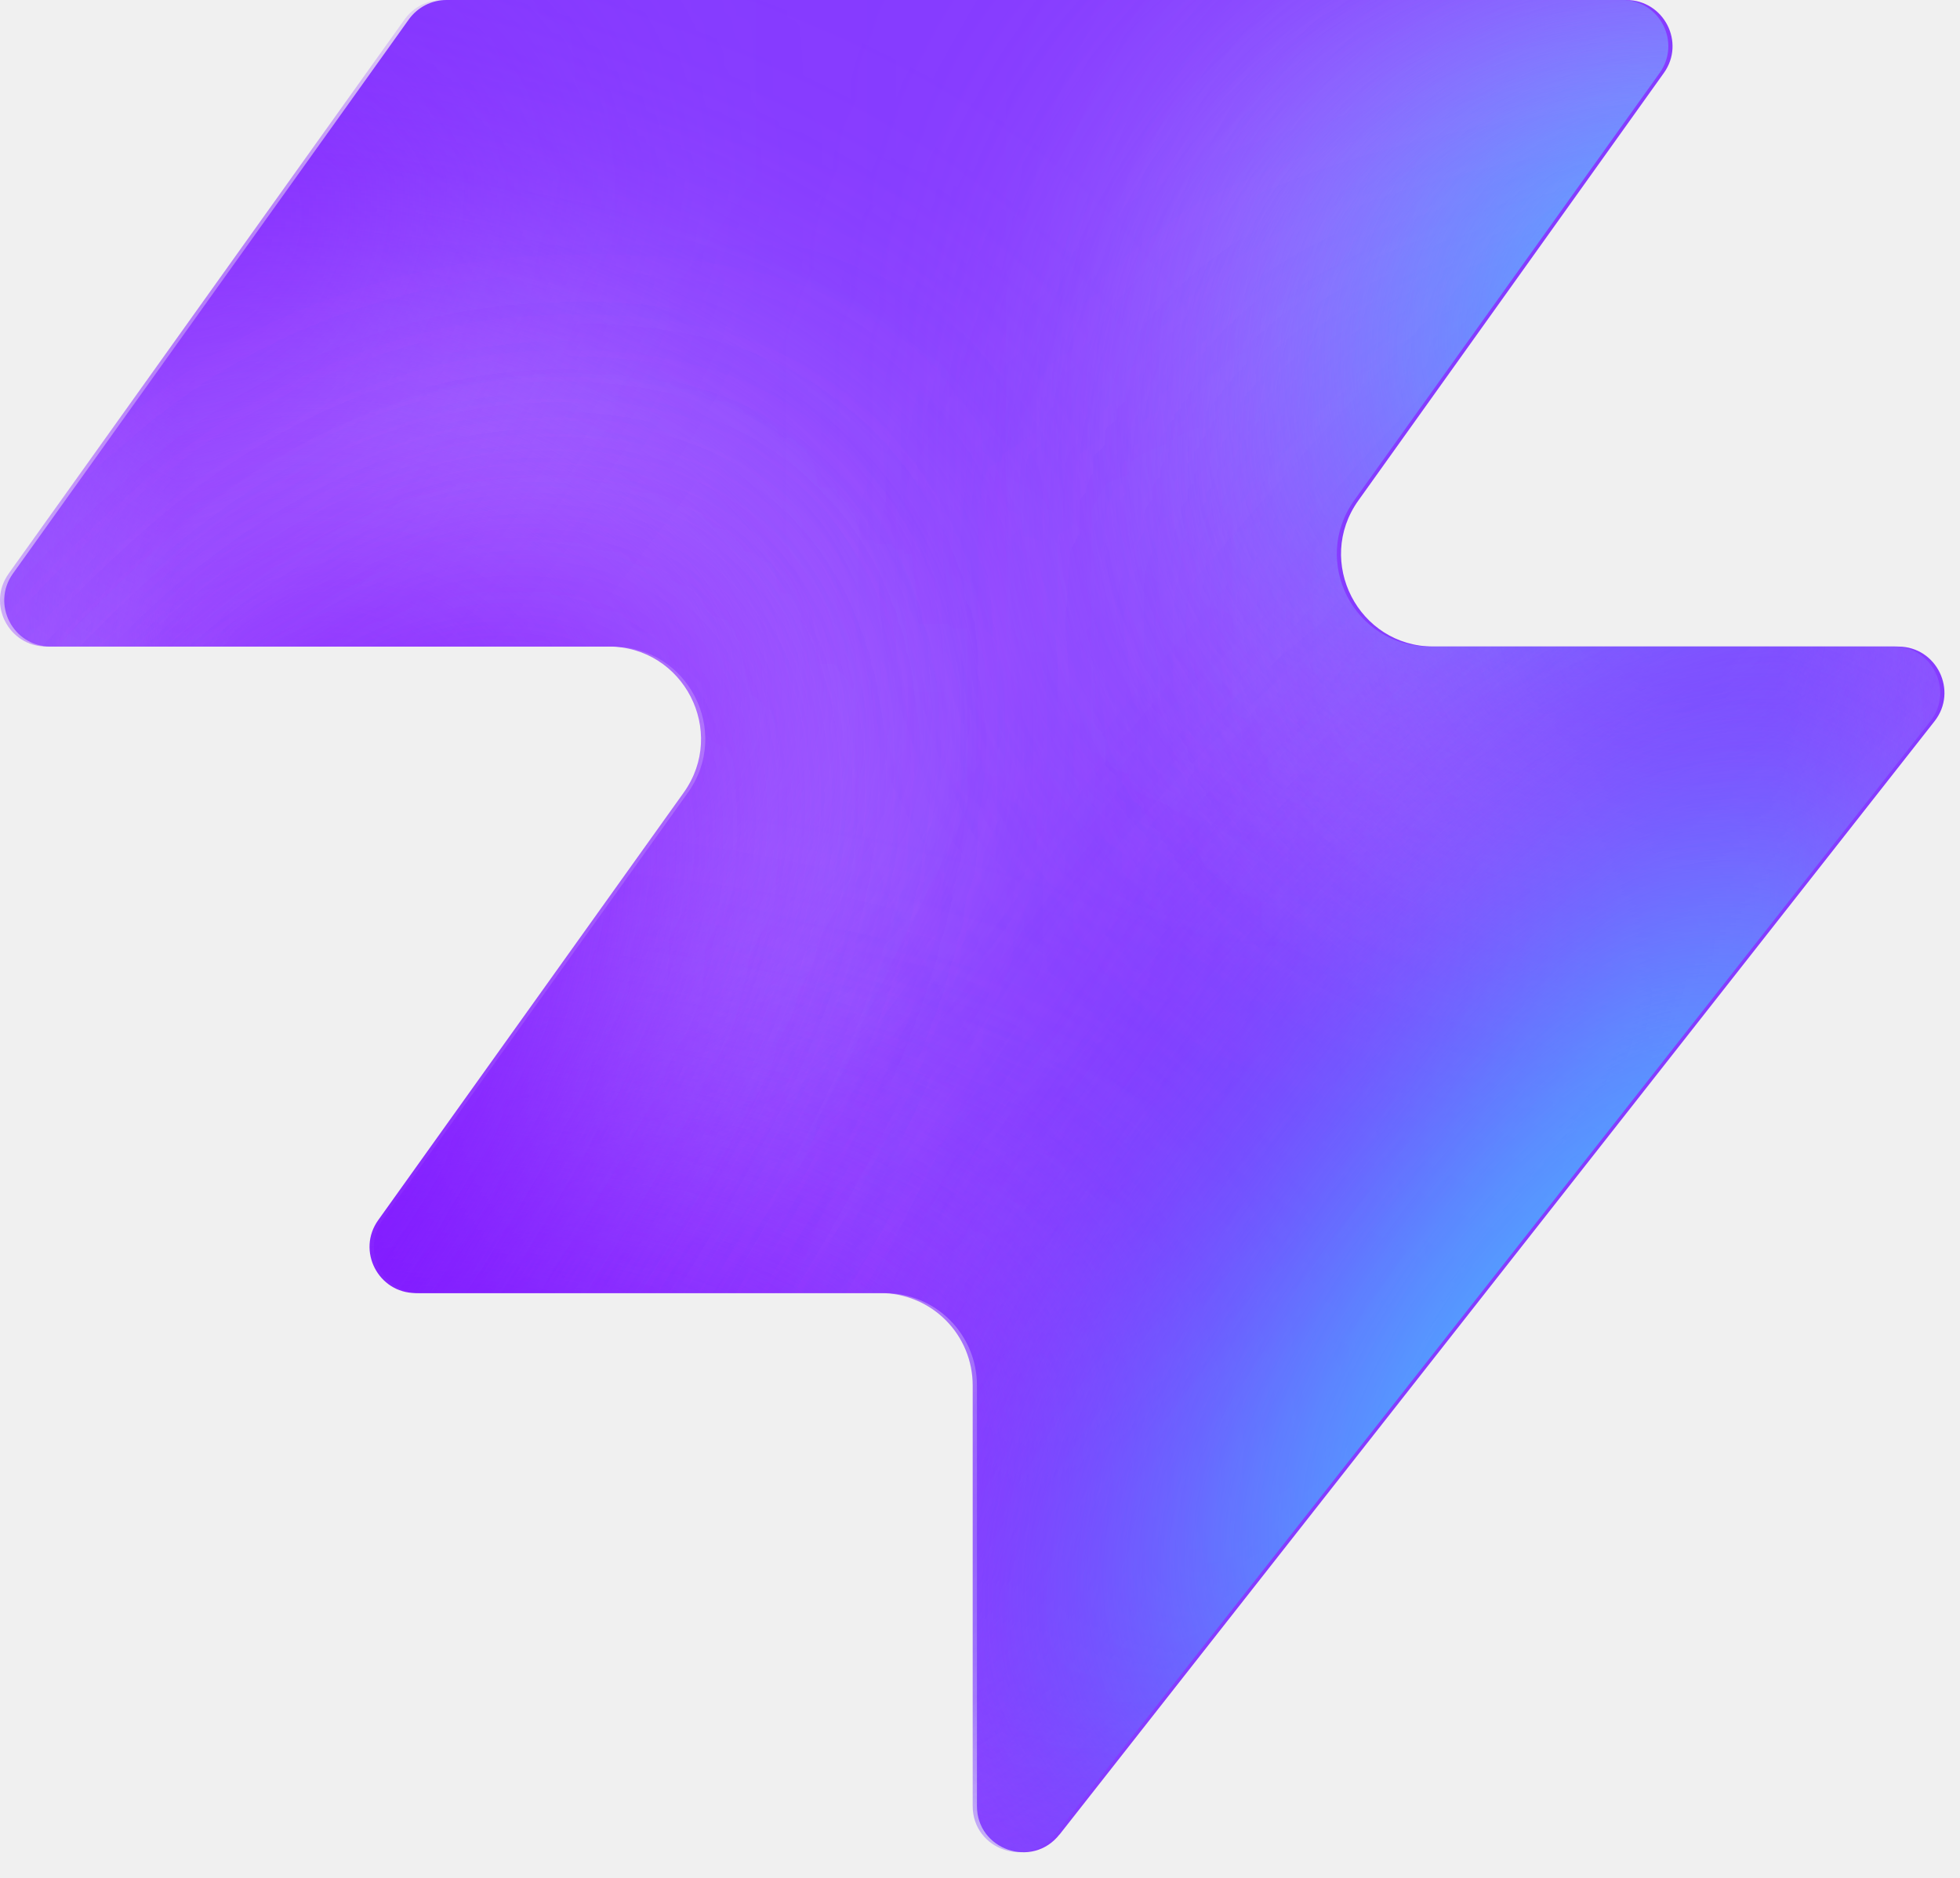
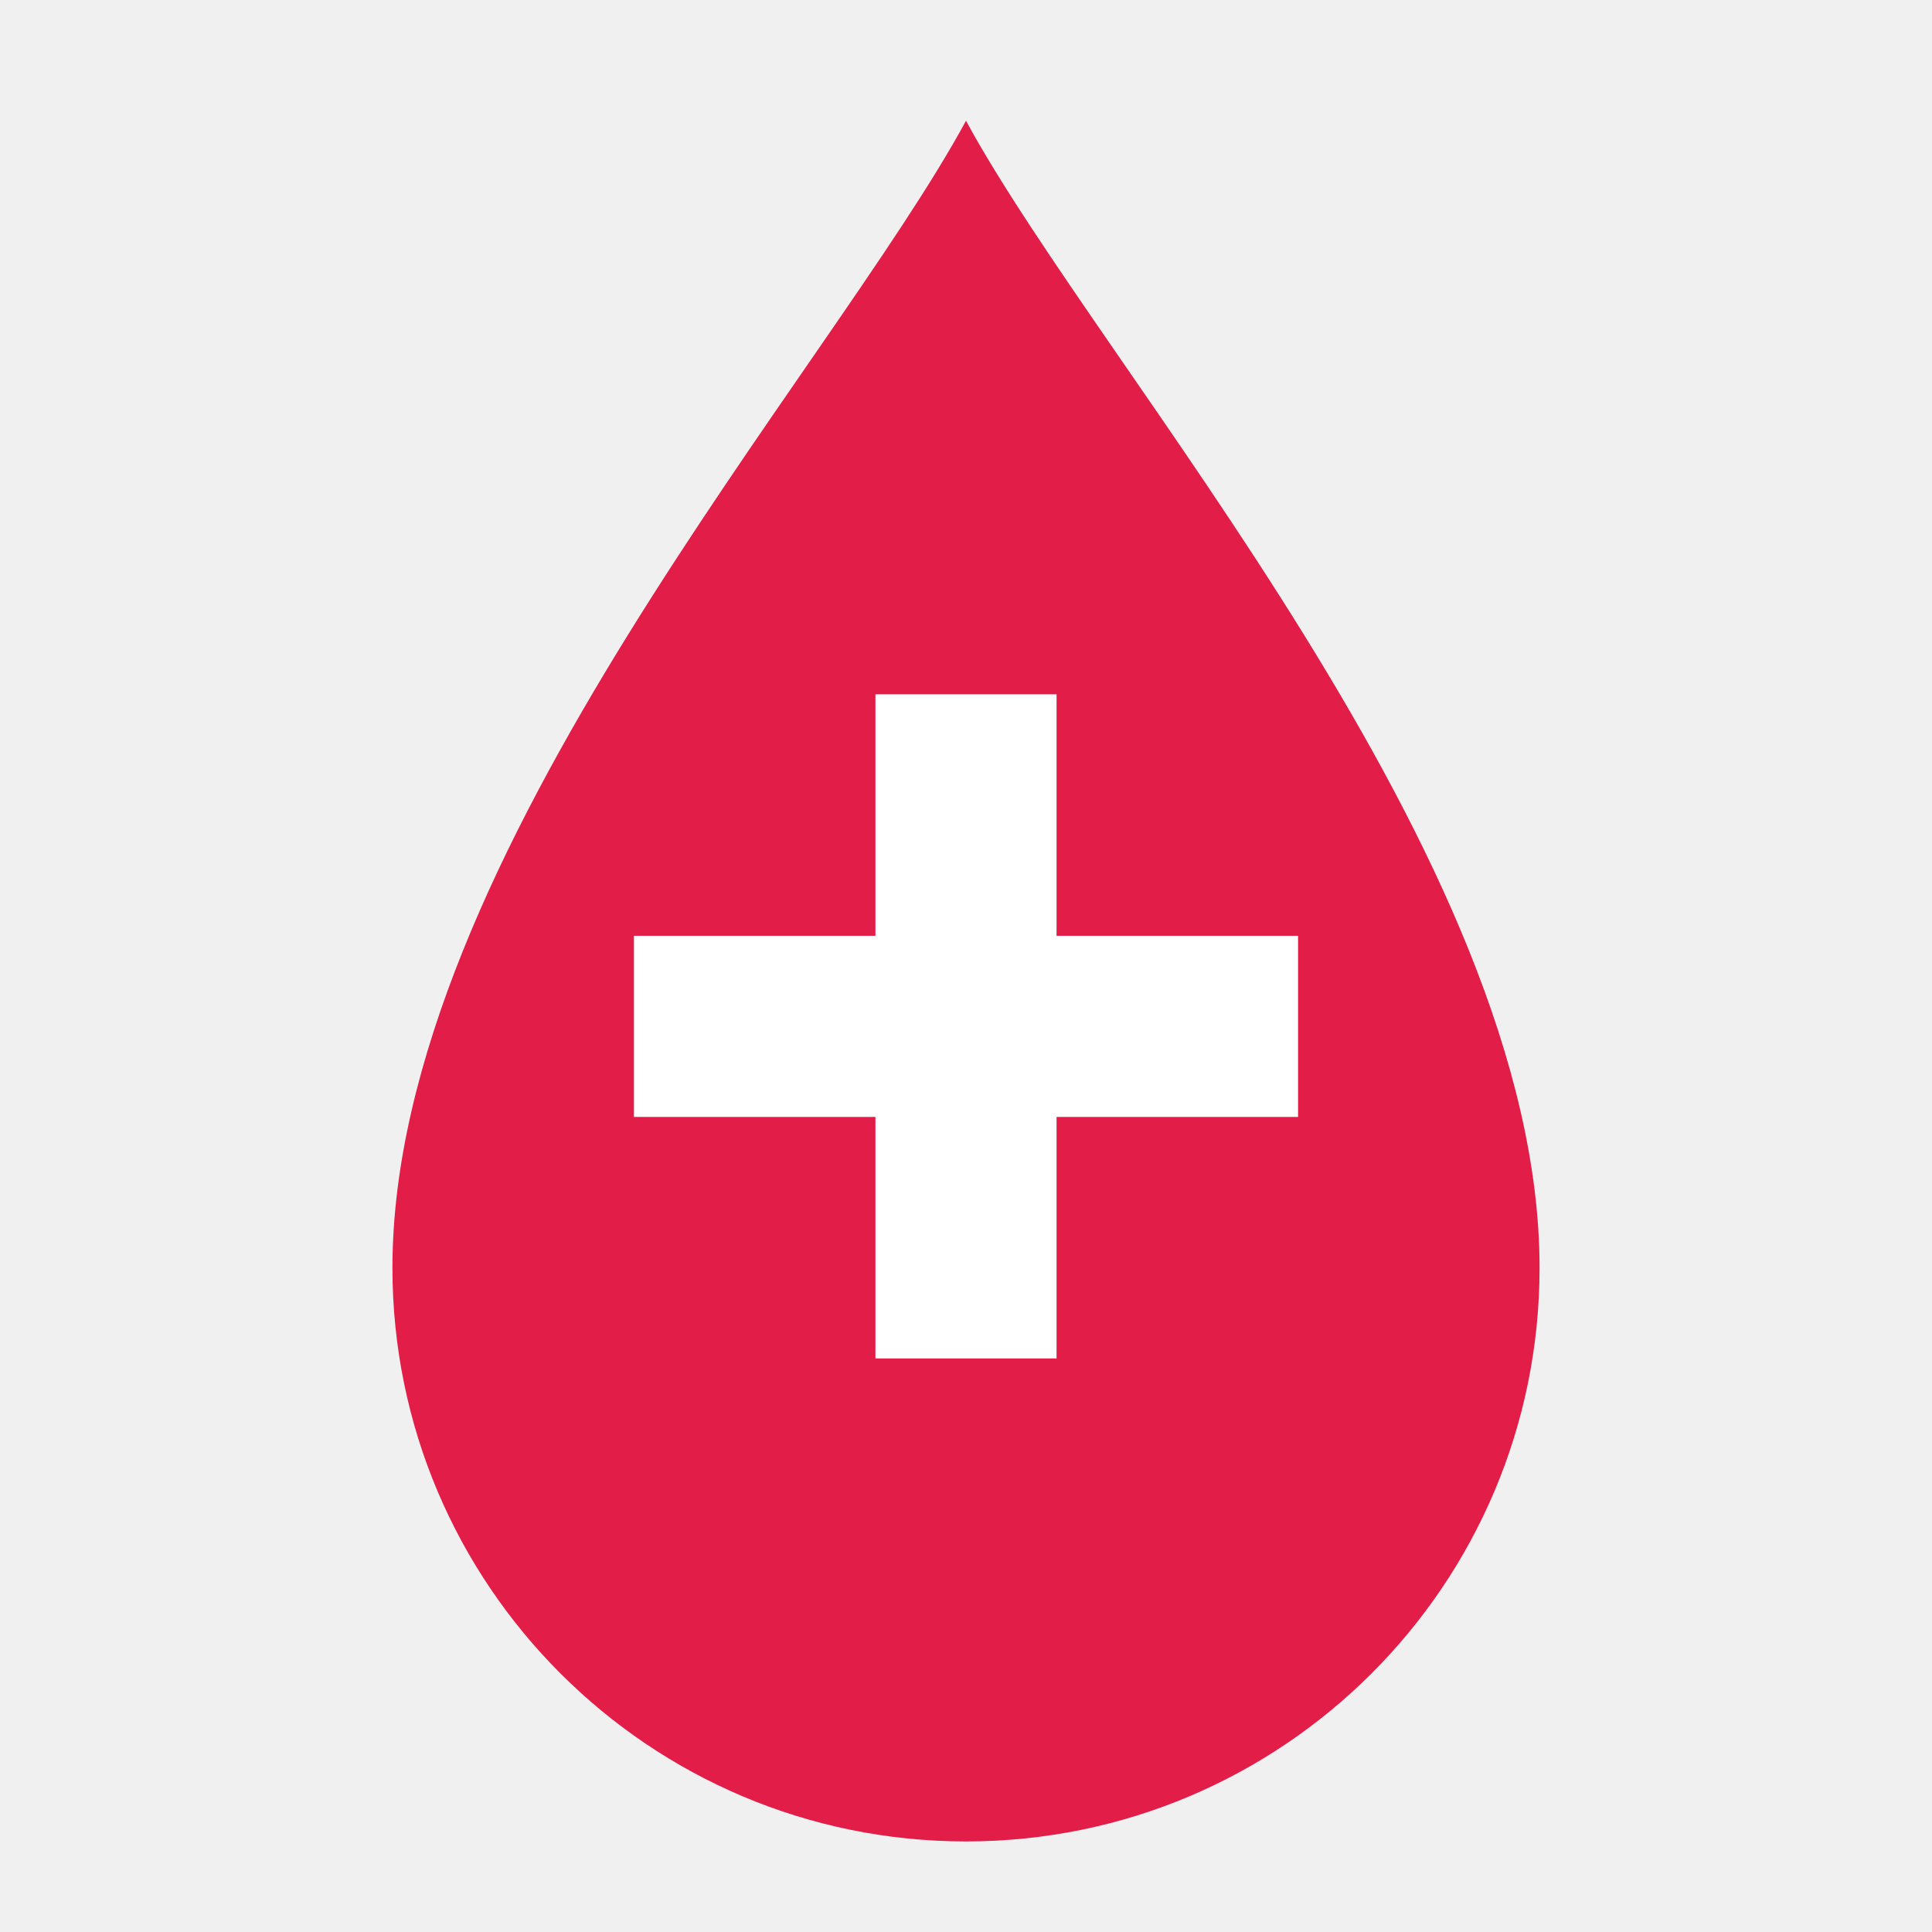
- <svg xmlns="http://www.w3.org/2000/svg" width="48" height="46" fill="none" viewBox="0 0 48 46">
-   <path fill="#863bff" d="M25.946 44.938c-.664.845-2.021.375-2.021-.698V33.937a2.26 2.26 0 0 0-2.262-2.262H10.287c-.92 0-1.456-1.04-.92-1.788l7.48-10.471c1.07-1.497 0-3.578-1.842-3.578H1.237c-.92 0-1.456-1.04-.92-1.788L10.013.474c.214-.297.556-.474.92-.474h28.894c.92 0 1.456 1.04.92 1.788l-7.48 10.471c-1.07 1.498 0 3.579 1.842 3.579h11.377c.943 0 1.473 1.088.89 1.83L25.947 44.94z" style="fill:#863bff;fill:color(display-p3 .525 .23 1);fill-opacity:1" />
-   <mask id="a" width="48" height="46" x="0" y="0" maskUnits="userSpaceOnUse" style="mask-type:alpha">
-     <path fill="#000" d="M25.842 44.938c-.664.844-2.021.375-2.021-.698V33.937a2.26 2.26 0 0 0-2.262-2.262H10.183c-.92 0-1.456-1.04-.92-1.788l7.48-10.471c1.07-1.498 0-3.579-1.842-3.579H1.133c-.92 0-1.456-1.04-.92-1.787L9.91.473c.214-.297.556-.474.92-.474h28.894c.92 0 1.456 1.04.92 1.788l-7.48 10.471c-1.07 1.498 0 3.578 1.842 3.578h11.377c.943 0 1.473 1.088.89 1.832L25.843 44.94z" style="fill:#000;fill-opacity:1" />
-   </mask>
-   <g mask="url(#a)">
-     <g filter="url(#b)">
-       <ellipse cx="5.508" cy="14.704" fill="#ede6ff" rx="5.508" ry="14.704" style="fill:#ede6ff;fill:color(display-p3 .927 .903 1);fill-opacity:1" transform="matrix(.00324 1 1 -.00324 -4.47 31.516)" />
-     </g>
-     <g filter="url(#c)">
-       <ellipse cx="10.399" cy="29.851" fill="#ede6ff" rx="10.399" ry="29.851" style="fill:#ede6ff;fill:color(display-p3 .927 .903 1);fill-opacity:1" transform="matrix(.00324 1 1 -.00324 -39.328 7.883)" />
-     </g>
-     <g filter="url(#d)">
-       <ellipse cx="5.508" cy="30.487" fill="#7e14ff" rx="5.508" ry="30.487" style="fill:#7e14ff;fill:color(display-p3 .492 .077 1);fill-opacity:1" transform="rotate(89.814 -25.913 -14.639)scale(1 -1)" />
-     </g>
-     <g filter="url(#e)">
-       <ellipse cx="5.508" cy="30.599" fill="#7e14ff" rx="5.508" ry="30.599" style="fill:#7e14ff;fill:color(display-p3 .492 .077 1);fill-opacity:1" transform="rotate(89.814 -32.644 -3.334)scale(1 -1)" />
-     </g>
-     <g filter="url(#f)">
-       <ellipse cx="5.508" cy="30.599" fill="#7e14ff" rx="5.508" ry="30.599" style="fill:#7e14ff;fill:color(display-p3 .492 .077 1);fill-opacity:1" transform="matrix(.00324 1 1 -.00324 -34.34 30.47)" />
-     </g>
-     <g filter="url(#g)">
-       <ellipse cx="14.072" cy="22.078" fill="#ede6ff" rx="14.072" ry="22.078" style="fill:#ede6ff;fill:color(display-p3 .927 .903 1);fill-opacity:1" transform="rotate(93.35 24.506 48.493)scale(-1 1)" />
-     </g>
-     <g filter="url(#h)">
-       <ellipse cx="3.47" cy="21.501" fill="#7e14ff" rx="3.47" ry="21.501" style="fill:#7e14ff;fill:color(display-p3 .492 .077 1);fill-opacity:1" transform="rotate(89.009 28.708 47.59)scale(-1 1)" />
-     </g>
-     <g filter="url(#i)">
-       <ellipse cx="3.47" cy="21.501" fill="#7e14ff" rx="3.47" ry="21.501" style="fill:#7e14ff;fill:color(display-p3 .492 .077 1);fill-opacity:1" transform="rotate(89.009 28.708 47.59)scale(-1 1)" />
-     </g>
-     <g filter="url(#j)">
-       <ellipse cx=".387" cy="8.972" fill="#7e14ff" rx="4.407" ry="29.108" style="fill:#7e14ff;fill:color(display-p3 .492 .077 1);fill-opacity:1" transform="rotate(39.51 .387 8.972)" />
-     </g>
-     <g filter="url(#k)">
-       <ellipse cx="47.523" cy="-6.092" fill="#7e14ff" rx="4.407" ry="29.108" style="fill:#7e14ff;fill:color(display-p3 .492 .077 1);fill-opacity:1" transform="rotate(37.892 47.523 -6.092)" />
-     </g>
-     <g filter="url(#l)">
-       <ellipse cx="41.412" cy="6.333" fill="#47bfff" rx="5.971" ry="9.665" style="fill:#47bfff;fill:color(display-p3 .28 .748 1);fill-opacity:1" transform="rotate(37.892 41.412 6.333)" />
-     </g>
-     <g filter="url(#m)">
-       <ellipse cx="-1.879" cy="38.332" fill="#7e14ff" rx="4.407" ry="29.108" style="fill:#7e14ff;fill:color(display-p3 .492 .077 1);fill-opacity:1" transform="rotate(37.892 -1.88 38.332)" />
-     </g>
-     <g filter="url(#n)">
-       <ellipse cx="-1.879" cy="38.332" fill="#7e14ff" rx="4.407" ry="29.108" style="fill:#7e14ff;fill:color(display-p3 .492 .077 1);fill-opacity:1" transform="rotate(37.892 -1.88 38.332)" />
-     </g>
-     <g filter="url(#o)">
-       <ellipse cx="35.651" cy="29.907" fill="#7e14ff" rx="4.407" ry="29.108" style="fill:#7e14ff;fill:color(display-p3 .492 .077 1);fill-opacity:1" transform="rotate(37.892 35.651 29.907)" />
-     </g>
-     <g filter="url(#p)">
-       <ellipse cx="38.418" cy="32.4" fill="#47bfff" rx="5.971" ry="15.297" style="fill:#47bfff;fill:color(display-p3 .28 .748 1);fill-opacity:1" transform="rotate(37.892 38.418 32.4)" />
-     </g>
-   </g>
-   <defs>
-     <filter id="b" width="60.045" height="41.654" x="-19.77" y="16.149" color-interpolation-filters="sRGB" filterUnits="userSpaceOnUse">
-       <feFlood flood-opacity="0" result="BackgroundImageFix" />
-       <feBlend in="SourceGraphic" in2="BackgroundImageFix" result="shape" />
-       <feGaussianBlur result="effect1_foregroundBlur_2002_17158" stdDeviation="7.659" />
-     </filter>
-     <filter id="c" width="90.34" height="51.437" x="-54.613" y="-7.533" color-interpolation-filters="sRGB" filterUnits="userSpaceOnUse">
-       <feFlood flood-opacity="0" result="BackgroundImageFix" />
-       <feBlend in="SourceGraphic" in2="BackgroundImageFix" result="shape" />
-       <feGaussianBlur result="effect1_foregroundBlur_2002_17158" stdDeviation="7.659" />
-     </filter>
-     <filter id="d" width="79.355" height="29.4" x="-49.64" y="2.03" color-interpolation-filters="sRGB" filterUnits="userSpaceOnUse">
-       <feFlood flood-opacity="0" result="BackgroundImageFix" />
-       <feBlend in="SourceGraphic" in2="BackgroundImageFix" result="shape" />
-       <feGaussianBlur result="effect1_foregroundBlur_2002_17158" stdDeviation="4.596" />
-     </filter>
-     <filter id="e" width="79.579" height="29.4" x="-45.045" y="20.029" color-interpolation-filters="sRGB" filterUnits="userSpaceOnUse">
-       <feFlood flood-opacity="0" result="BackgroundImageFix" />
-       <feBlend in="SourceGraphic" in2="BackgroundImageFix" result="shape" />
-       <feGaussianBlur result="effect1_foregroundBlur_2002_17158" stdDeviation="4.596" />
-     </filter>
-     <filter id="f" width="79.579" height="29.4" x="-43.513" y="21.178" color-interpolation-filters="sRGB" filterUnits="userSpaceOnUse">
-       <feFlood flood-opacity="0" result="BackgroundImageFix" />
-       <feBlend in="SourceGraphic" in2="BackgroundImageFix" result="shape" />
-       <feGaussianBlur result="effect1_foregroundBlur_2002_17158" stdDeviation="4.596" />
-     </filter>
-     <filter id="g" width="74.749" height="58.852" x="15.756" y="-17.901" color-interpolation-filters="sRGB" filterUnits="userSpaceOnUse">
-       <feFlood flood-opacity="0" result="BackgroundImageFix" />
-       <feBlend in="SourceGraphic" in2="BackgroundImageFix" result="shape" />
-       <feGaussianBlur result="effect1_foregroundBlur_2002_17158" stdDeviation="7.659" />
-     </filter>
-     <filter id="h" width="61.377" height="25.362" x="23.548" y="2.284" color-interpolation-filters="sRGB" filterUnits="userSpaceOnUse">
-       <feFlood flood-opacity="0" result="BackgroundImageFix" />
-       <feBlend in="SourceGraphic" in2="BackgroundImageFix" result="shape" />
-       <feGaussianBlur result="effect1_foregroundBlur_2002_17158" stdDeviation="4.596" />
-     </filter>
-     <filter id="i" width="61.377" height="25.362" x="23.548" y="2.284" color-interpolation-filters="sRGB" filterUnits="userSpaceOnUse">
-       <feFlood flood-opacity="0" result="BackgroundImageFix" />
-       <feBlend in="SourceGraphic" in2="BackgroundImageFix" result="shape" />
-       <feGaussianBlur result="effect1_foregroundBlur_2002_17158" stdDeviation="4.596" />
-     </filter>
-     <filter id="j" width="56.045" height="63.649" x="-27.636" y="-22.853" color-interpolation-filters="sRGB" filterUnits="userSpaceOnUse">
-       <feFlood flood-opacity="0" result="BackgroundImageFix" />
-       <feBlend in="SourceGraphic" in2="BackgroundImageFix" result="shape" />
-       <feGaussianBlur result="effect1_foregroundBlur_2002_17158" stdDeviation="4.596" />
-     </filter>
-     <filter id="k" width="54.814" height="64.646" x="20.116" y="-38.415" color-interpolation-filters="sRGB" filterUnits="userSpaceOnUse">
-       <feFlood flood-opacity="0" result="BackgroundImageFix" />
-       <feBlend in="SourceGraphic" in2="BackgroundImageFix" result="shape" />
-       <feGaussianBlur result="effect1_foregroundBlur_2002_17158" stdDeviation="4.596" />
-     </filter>
-     <filter id="l" width="33.541" height="35.313" x="24.641" y="-11.323" color-interpolation-filters="sRGB" filterUnits="userSpaceOnUse">
-       <feFlood flood-opacity="0" result="BackgroundImageFix" />
-       <feBlend in="SourceGraphic" in2="BackgroundImageFix" result="shape" />
-       <feGaussianBlur result="effect1_foregroundBlur_2002_17158" stdDeviation="4.596" />
-     </filter>
-     <filter id="m" width="54.814" height="64.646" x="-29.286" y="6.009" color-interpolation-filters="sRGB" filterUnits="userSpaceOnUse">
-       <feFlood flood-opacity="0" result="BackgroundImageFix" />
-       <feBlend in="SourceGraphic" in2="BackgroundImageFix" result="shape" />
-       <feGaussianBlur result="effect1_foregroundBlur_2002_17158" stdDeviation="4.596" />
-     </filter>
-     <filter id="n" width="54.814" height="64.646" x="-29.286" y="6.009" color-interpolation-filters="sRGB" filterUnits="userSpaceOnUse">
-       <feFlood flood-opacity="0" result="BackgroundImageFix" />
-       <feBlend in="SourceGraphic" in2="BackgroundImageFix" result="shape" />
-       <feGaussianBlur result="effect1_foregroundBlur_2002_17158" stdDeviation="4.596" />
-     </filter>
-     <filter id="o" width="54.814" height="64.646" x="8.244" y="-2.416" color-interpolation-filters="sRGB" filterUnits="userSpaceOnUse">
-       <feFlood flood-opacity="0" result="BackgroundImageFix" />
-       <feBlend in="SourceGraphic" in2="BackgroundImageFix" result="shape" />
-       <feGaussianBlur result="effect1_foregroundBlur_2002_17158" stdDeviation="4.596" />
-     </filter>
-     <filter id="p" width="39.409" height="43.623" x="18.713" y="10.588" color-interpolation-filters="sRGB" filterUnits="userSpaceOnUse">
-       <feFlood flood-opacity="0" result="BackgroundImageFix" />
-       <feBlend in="SourceGraphic" in2="BackgroundImageFix" result="shape" />
-       <feGaussianBlur result="effect1_foregroundBlur_2002_17158" stdDeviation="4.596" />
-     </filter>
-   </defs>
+ <svg xmlns="http://www.w3.org/2000/svg" viewBox="0 0 64 64">
+   <path fill="#e11d48" d="M32 4C27.5 12.3 13 28.4 13 42a19 19 0 1 0 38 0C51 28.4 36.5 12.3 32 4Z" />
+   <path fill="#fff" d="M29 23h6v8h8v6h-8v8h-6v-8h-8v-6h8z" />
</svg>
